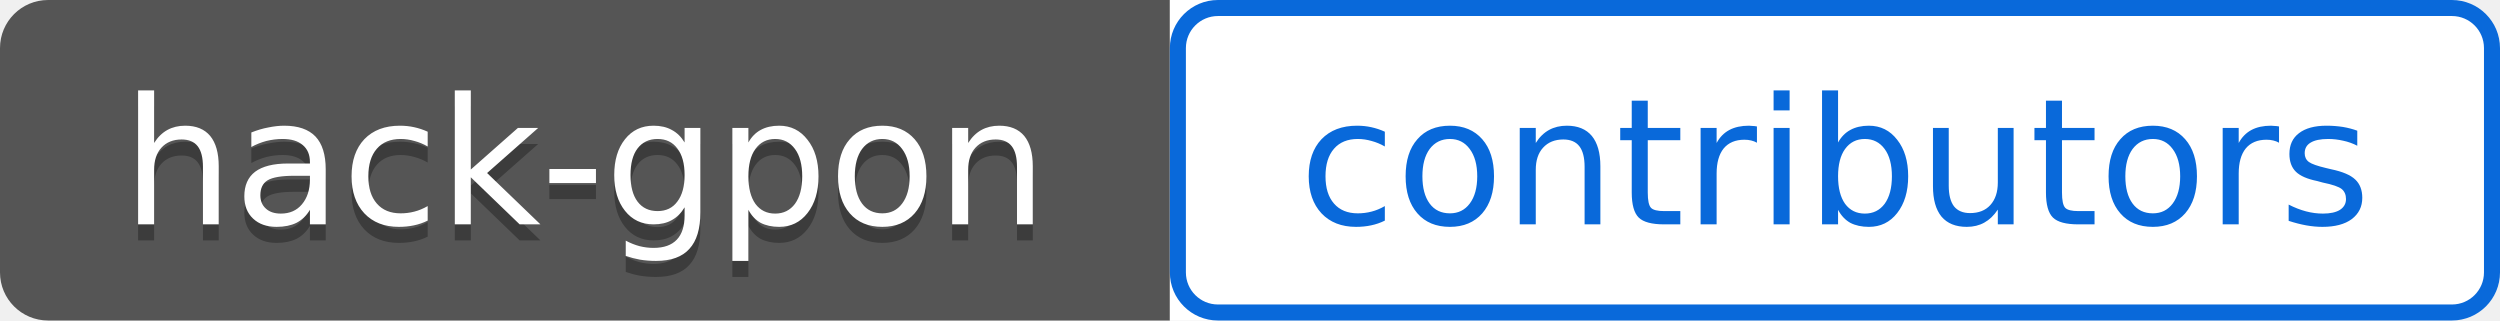
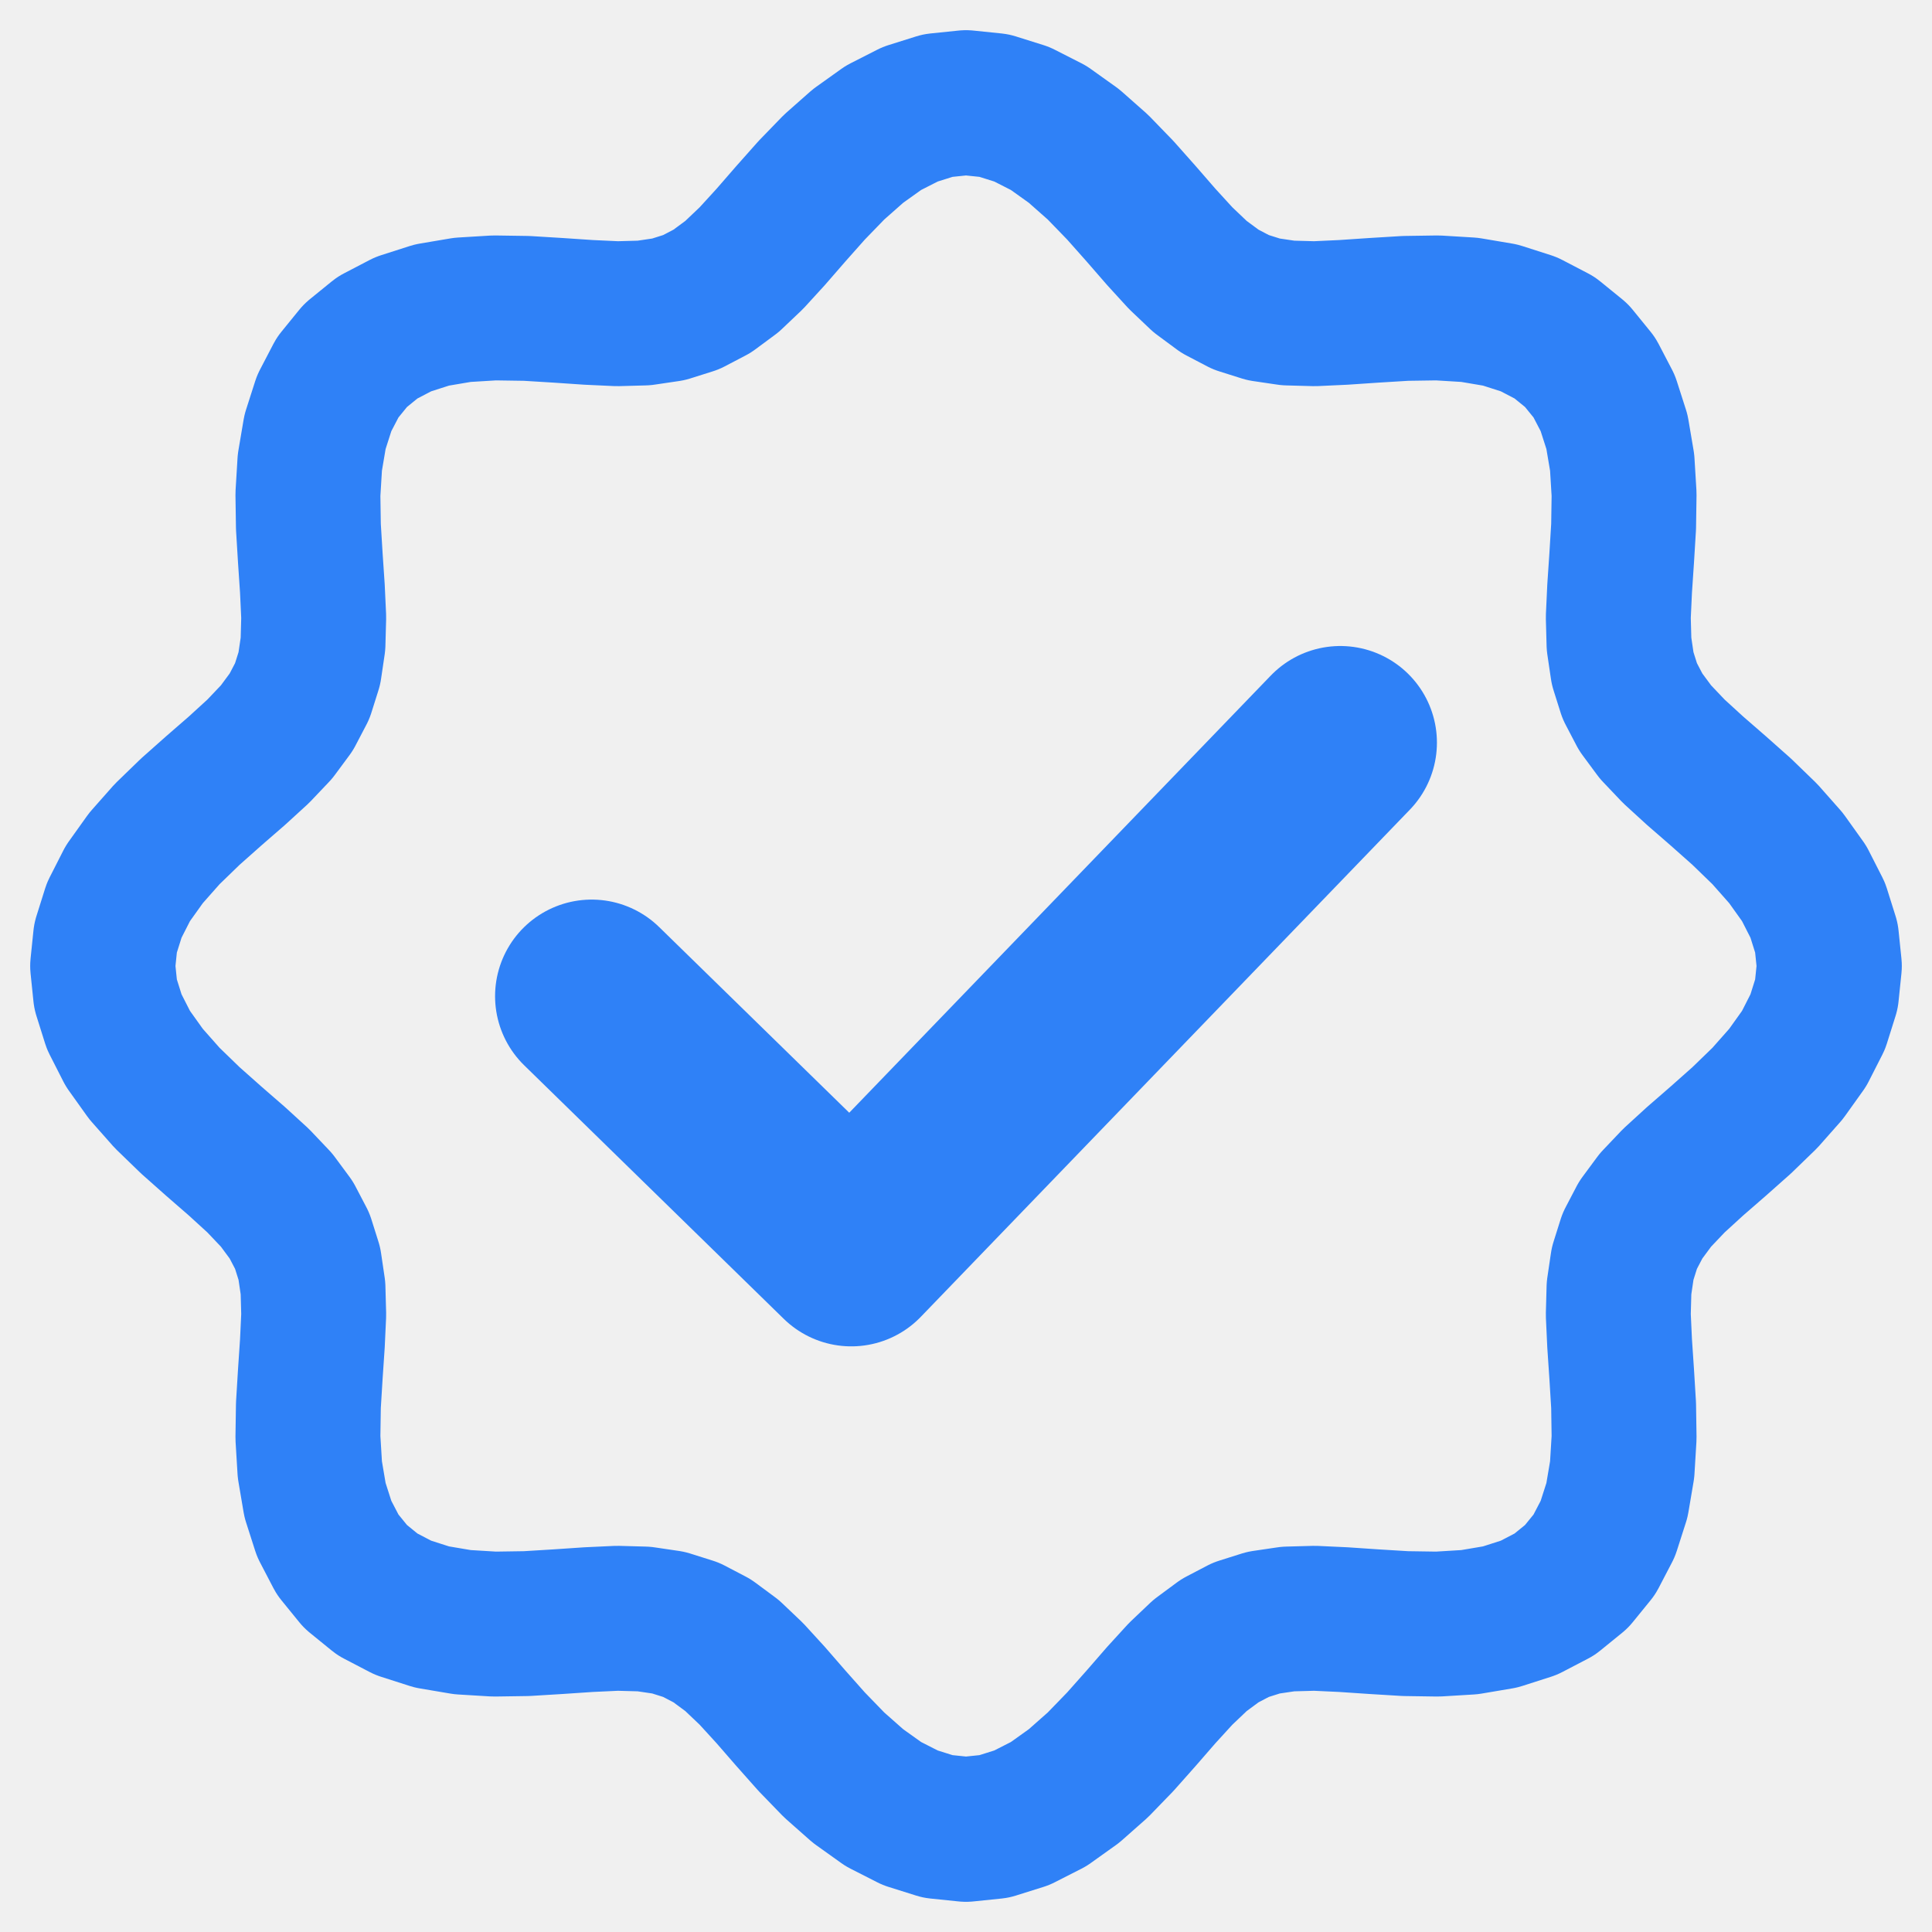
- <svg xmlns="http://www.w3.org/2000/svg" width="156" height="20" role="img" aria-label="hack-gpon: contributors">
-   <clipPath id="r">
-     <rect width="156" height="20" rx="3" fill="#fff" />
-   </clipPath>
-   <g clip-path="url(#r)">
-     <rect width="73" height="20" fill="#555" />
-     <rect x="73" width="83" height="20" fill="#fff" />
-   </g>
-   <rect x="73.5" y="0.5" width="82" height="19" rx="2.5" fill="none" stroke="#0969da" />
-   <g text-anchor="middle" font-family="Verdana,Geneva,DejaVu Sans,sans-serif" font-size="11" lengthAdjust="spacingAndGlyphs">
-     <text x="36.5" y="15" fill="#010101" fill-opacity=".3" textLength="61">hack-gpon</text>
-     <text x="36.5" y="14" fill="#fff" textLength="61">hack-gpon</text>
-     <text x="114.5" y="14" fill="#0969da" textLength="71">contributors</text>
-   </g>
+ <svg xmlns="http://www.w3.org/2000/svg" width="20" height="20" viewBox="0 0 16 16">
+   <path d="M8.000 0.850L8.233 0.874L8.462 0.946L8.684 1.059L8.894 1.209L9.092 1.384L9.278 1.576L9.452 1.772L9.618 1.963L9.778 2.138L9.938 2.290L10.103 2.412L10.277 2.503L10.464 2.562L10.667 2.592L10.888 2.598L11.125 2.587L11.377 2.570L11.639 2.554L11.906 2.550L12.170 2.566L12.424 2.609L12.661 2.685L12.874 2.796L13.056 2.944L13.204 3.126L13.315 3.339L13.391 3.576L13.434 3.830L13.450 4.094L13.446 4.361L13.430 4.623L13.413 4.875L13.402 5.112L13.408 5.333L13.438 5.536L13.497 5.723L13.588 5.897L13.710 6.062L13.862 6.222L14.037 6.382L14.228 6.548L14.424 6.722L14.616 6.908L14.791 7.106L14.941 7.316L15.054 7.538L15.126 7.767L15.150 8.000L15.126 8.233L15.054 8.462L14.941 8.684L14.791 8.894L14.616 9.092L14.424 9.278L14.228 9.452L14.037 9.618L13.862 9.778L13.710 9.938L13.588 10.103L13.497 10.277L13.438 10.464L13.408 10.667L13.402 10.888L13.413 11.125L13.430 11.377L13.446 11.639L13.450 11.906L13.434 12.170L13.391 12.424L13.315 12.661L13.204 12.874L13.056 13.056L12.874 13.204L12.661 13.315L12.424 13.391L12.170 13.434L11.906 13.450L11.639 13.446L11.377 13.430L11.125 13.413L10.888 13.402L10.667 13.408L10.464 13.438L10.277 13.497L10.103 13.588L9.938 13.710L9.778 13.862L9.618 14.037L9.452 14.228L9.278 14.424L9.092 14.616L8.894 14.791L8.684 14.941L8.462 15.054L8.233 15.126L8.000 15.150L7.767 15.126L7.538 15.054L7.316 14.941L7.106 14.791L6.908 14.616L6.722 14.424L6.548 14.228L6.382 14.037L6.222 13.862L6.062 13.710L5.897 13.588L5.723 13.497L5.536 13.438L5.333 13.408L5.112 13.402L4.875 13.413L4.623 13.430L4.361 13.446L4.094 13.450L3.830 13.434L3.576 13.391L3.339 13.315L3.126 13.204L2.944 13.056L2.796 12.874L2.685 12.661L2.609 12.424L2.566 12.170L2.550 11.906L2.554 11.639L2.570 11.377L2.587 11.125L2.598 10.888L2.592 10.667L2.562 10.464L2.503 10.277L2.412 10.103L2.290 9.938L2.138 9.778L1.963 9.618L1.772 9.452L1.576 9.278L1.384 9.092L1.209 8.894L1.059 8.684L0.946 8.462L0.874 8.233L0.850 8.000L0.874 7.767L0.946 7.538L1.059 7.316L1.209 7.106L1.384 6.908L1.576 6.722L1.772 6.548L1.963 6.382L2.138 6.222L2.290 6.062L2.412 5.897L2.503 5.723L2.562 5.536L2.592 5.333L2.598 5.112L2.587 4.875L2.570 4.623L2.554 4.361L2.550 4.094L2.566 3.830L2.609 3.576L2.685 3.339L2.796 3.126L2.944 2.944L3.126 2.796L3.339 2.685L3.576 2.609L3.830 2.566L4.094 2.550L4.361 2.554L4.623 2.570L4.875 2.587L5.112 2.598L5.333 2.592L5.536 2.562L5.723 2.503L5.897 2.412L6.062 2.290L6.222 2.138L6.382 1.963L6.548 1.772L6.722 1.576L6.908 1.384L7.106 1.209L7.316 1.059L7.538 0.946L7.767 0.874Z" fill="none" stroke="#2f81f7" stroke-width="1.2" stroke-linejoin="round" />
+   <path d="M4.9 8.25L7.05 10.35L11.1 6.15" fill="none" stroke="#2f81f7" stroke-width="1.6" stroke-linecap="round" stroke-linejoin="round" />
</svg>
